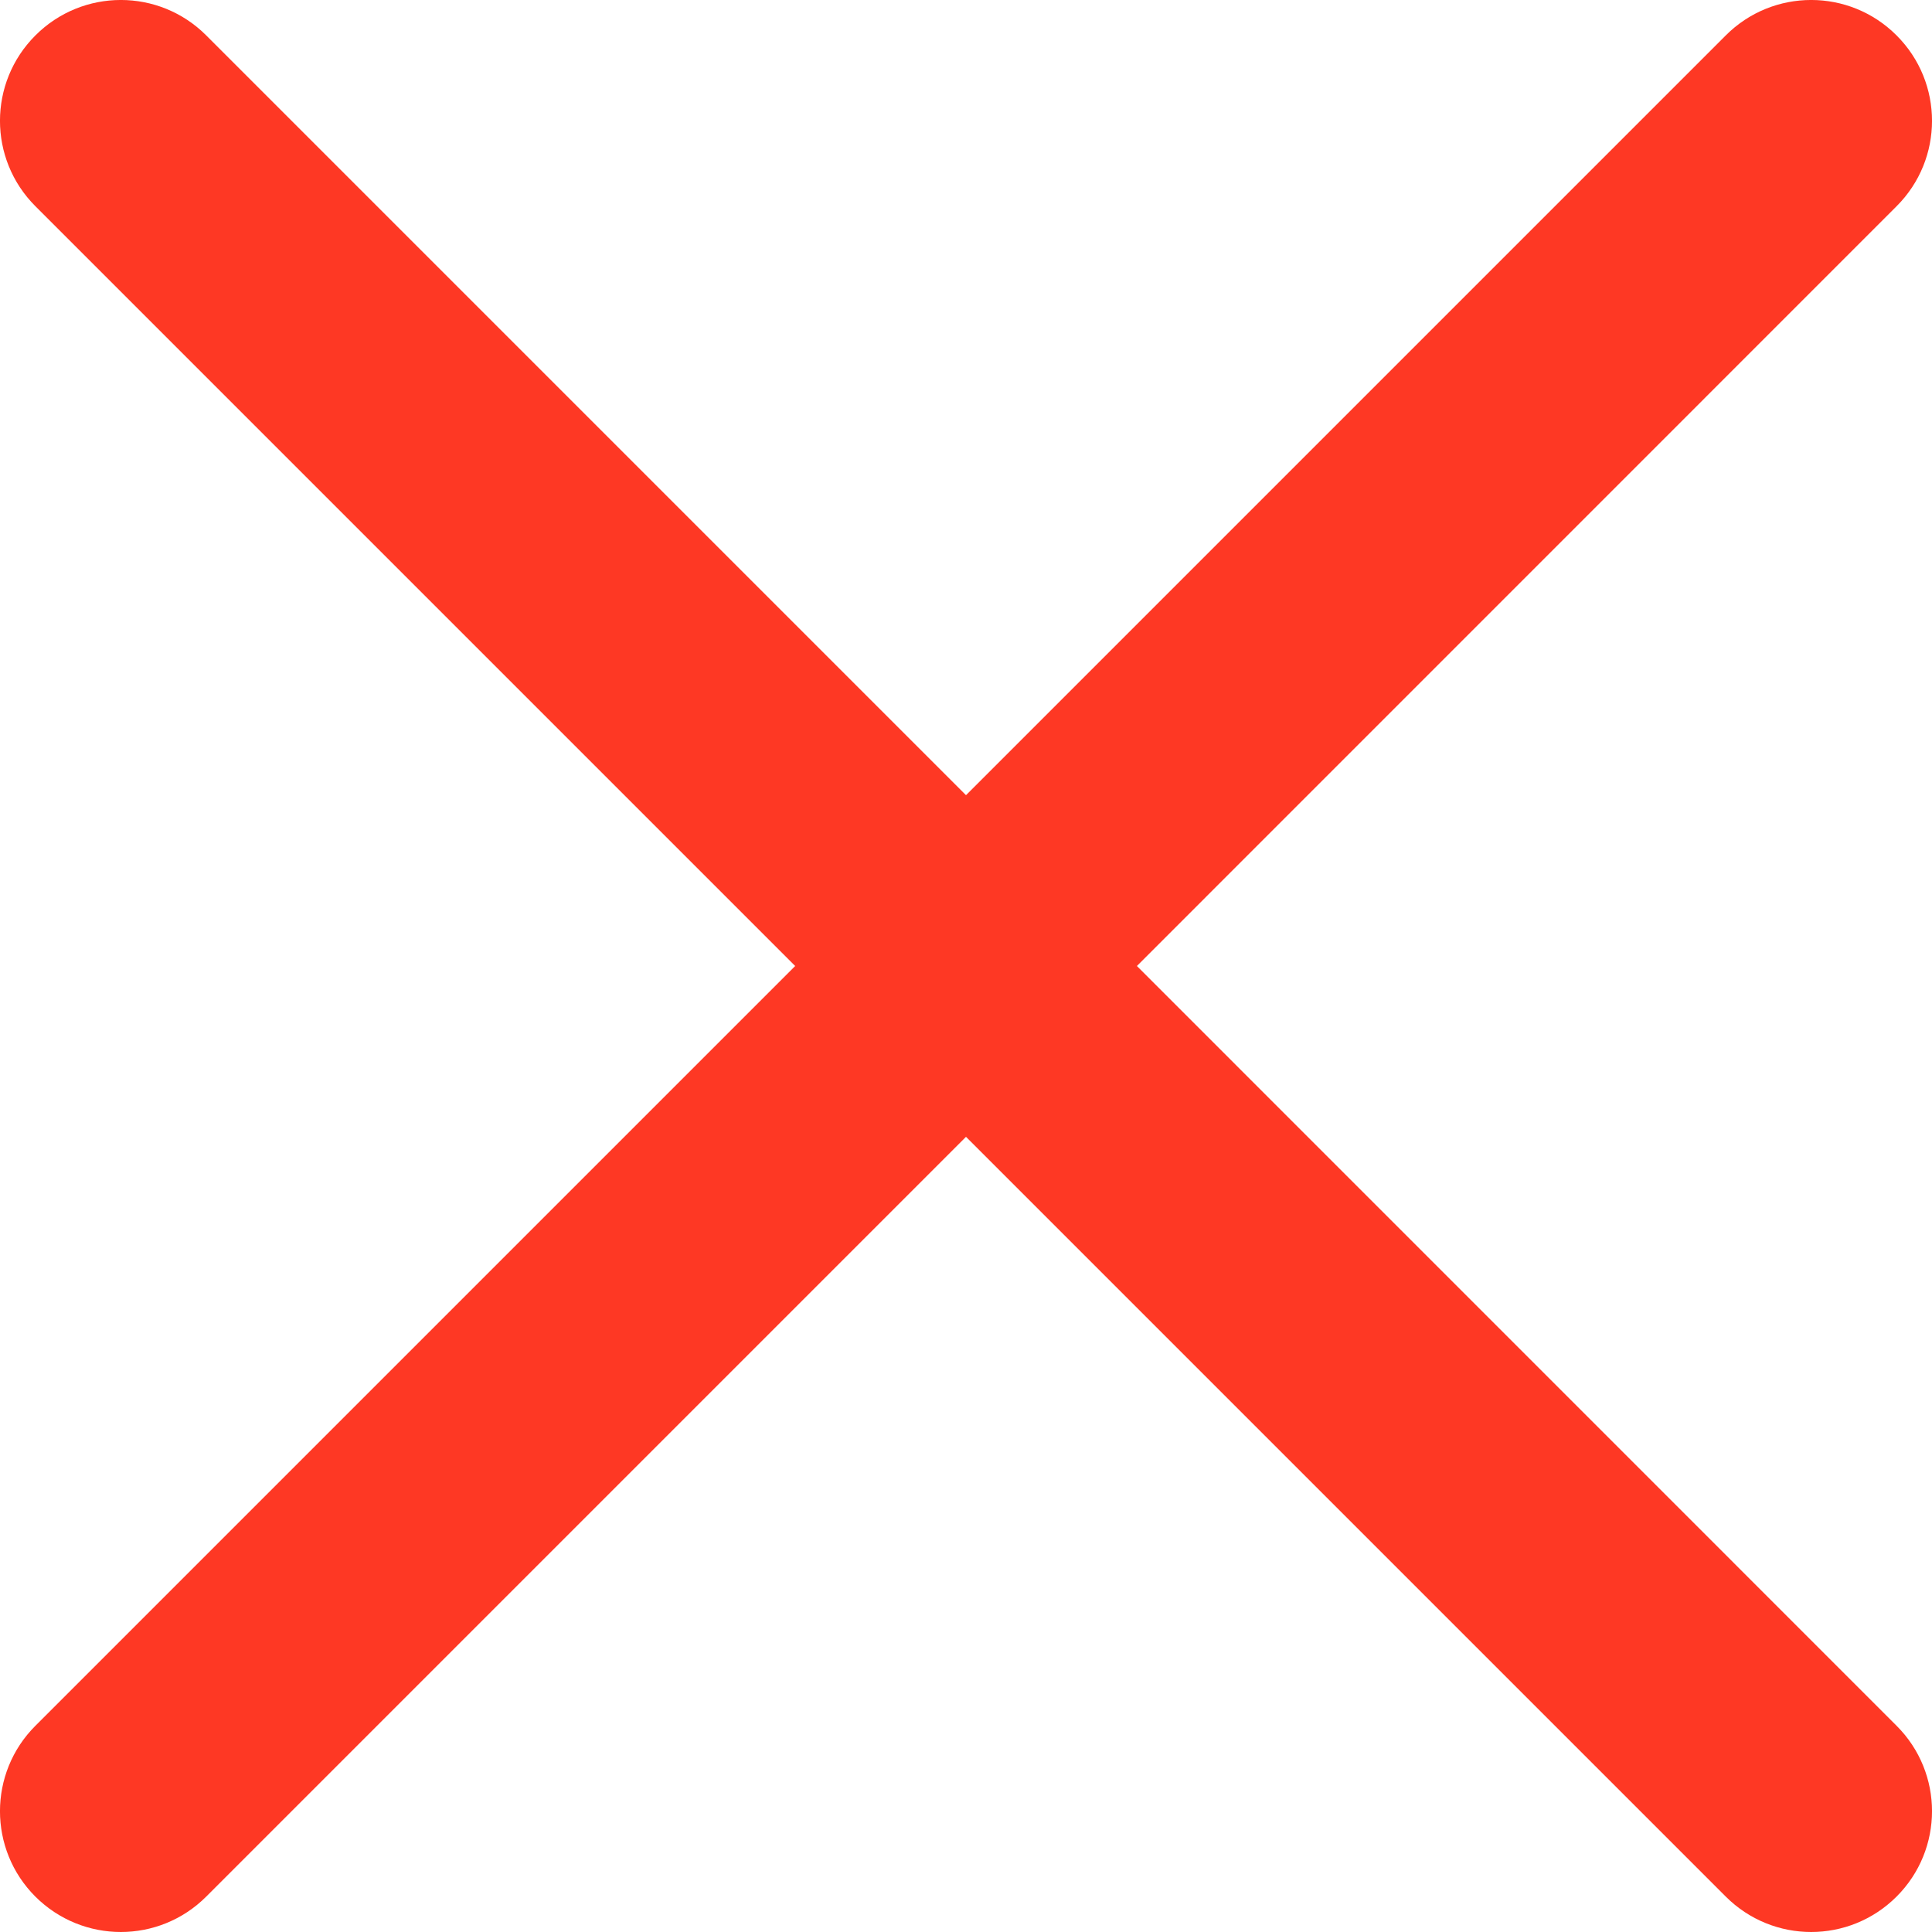
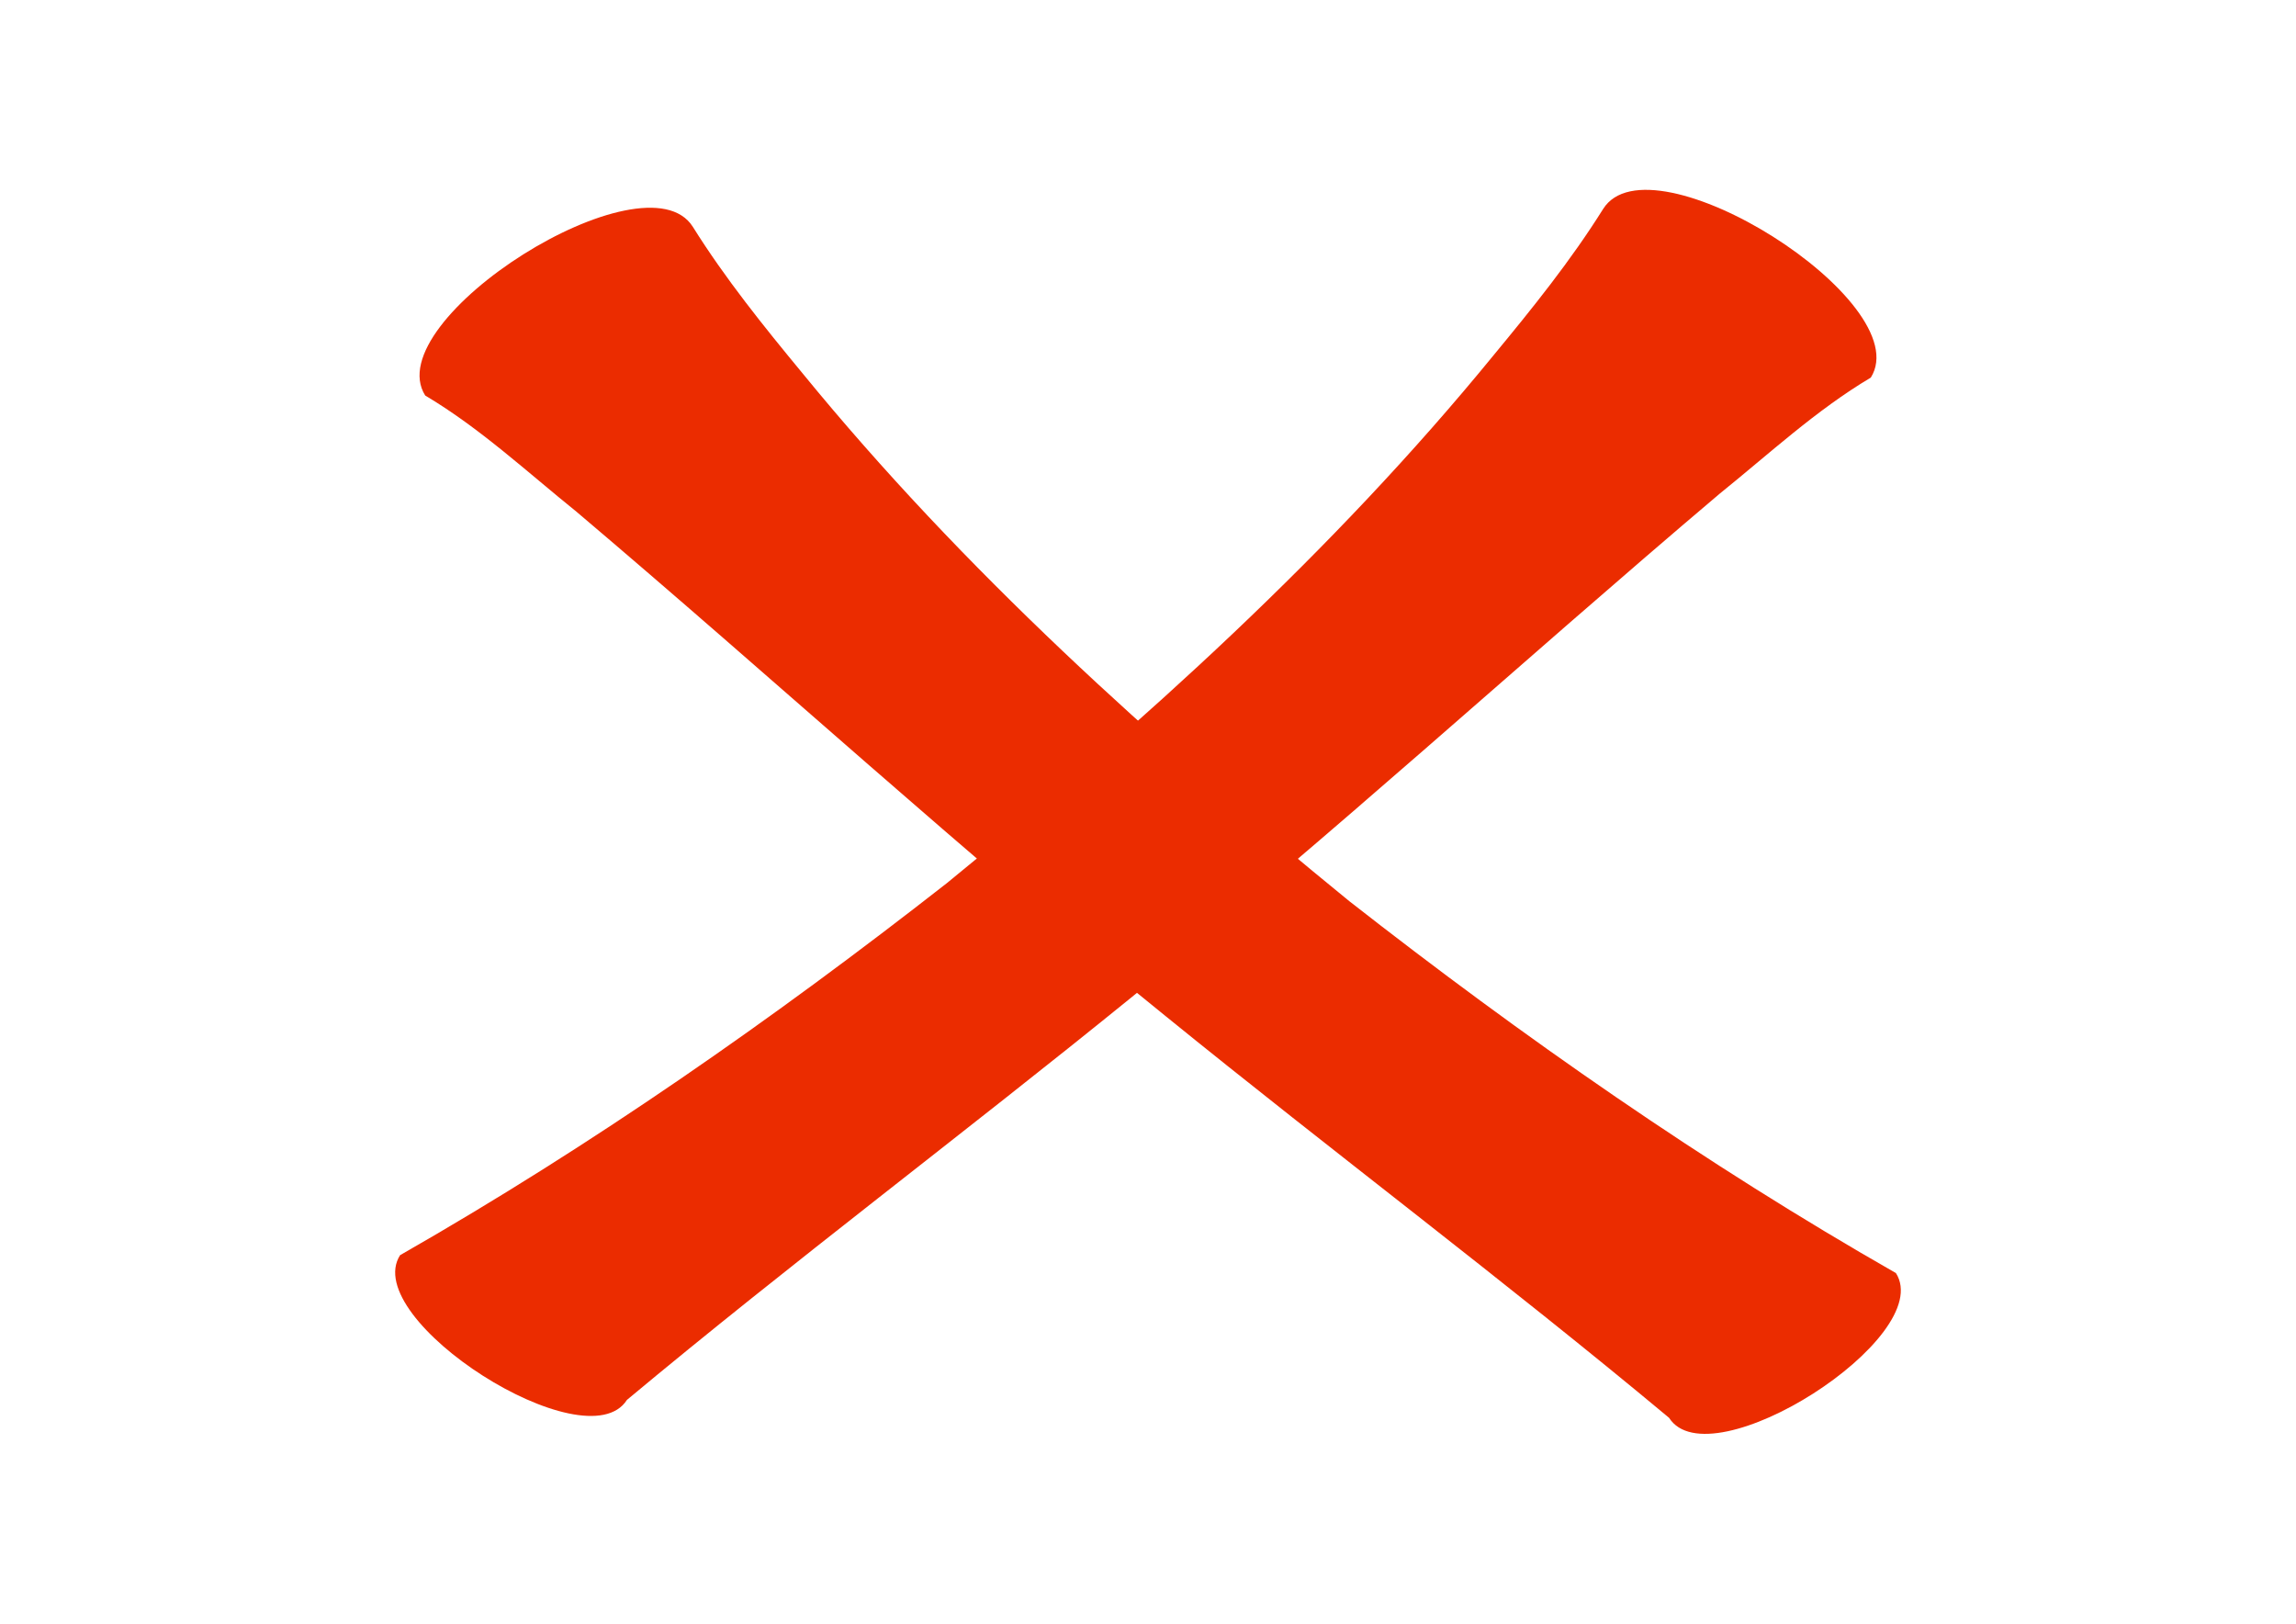
- <svg xmlns="http://www.w3.org/2000/svg" width="24" height="24" viewBox="0 0 24 24" version="1.1">
-   <g id="ICONS/GENERIC/close" stroke="none" stroke-width="1" fill="none" fill-rule="evenodd">
-     <path d="M14.123,12 L23.56,2.562 C24.147,1.976 24.147,1.026 23.56,0.44 C22.974,-0.147 22.024,-0.147 21.438,0.44 L12,9.878 L2.562,0.44 C1.976,-0.147 1.026,-0.147 0.44,0.44 C-0.147,1.026 -0.147,1.976 0.44,2.562 L9.878,12 L0.44,21.438 C-0.147,22.024 -0.147,22.975 0.44,23.561 C0.733,23.853 1.117,24 1.501,24 C1.885,24 2.269,23.853 2.562,23.56 L12,14.122 L21.438,23.56 C21.731,23.853 22.115,24 22.499,24 C22.883,24 23.267,23.853 23.56,23.56 C24.147,22.974 24.147,22.024 23.56,21.438 L14.123,12 Z" id="ICONS/close" fill="rgba(254, 56, 36, 1)" />
+ <svg xmlns="http://www.w3.org/2000/svg" width="1052.362" height="744.094" id="svg2" version="1.1">
+   <defs id="defs4">
+     </defs>
+   <g id="layer1" transform="translate(0,-308.2677)">
+     <g id="g4013" transform="translate(-16.52704,13.56465)">
+       <path d="m 334.095,398.664 c 14.818,23.673 32.455,45.562 50.225,67.053 73.687,90.186 160.598,168.5 250.633,241.947 79.587,62.266 162.767,120.318 250.563,170.456 18.759,29.41 -85.22,95.734 -103.98,66.325 l 0,0 C 705.941,881.421 627.169,822.394 550.775,760.359 458.522,685.924 371.16,605.741 280.714,529.18 258.085,510.956 236.498,490.858 211.419,475.954 189.558,441.256 312.234,363.966 334.095,398.664 z" id="path3985" style="fill:#eb2c00;fill-opacity:1;stroke:none" />
+       <path d="m 751.322,390.456 c -14.818,23.673 -32.455,45.562 -50.225,67.053 -73.687,90.186 -160.598,168.5 -250.633,241.947 -79.587,62.266 -162.767,120.318 -250.563,170.456 -18.759,29.41 85.22,95.734 103.98,66.325 l 0,0 C 379.475,873.213 458.247,814.186 534.641,752.151 626.895,677.716 714.256,597.534 804.702,520.972 827.331,502.748 848.919,482.65 873.997,467.747 895.858,433.049 773.182,355.758 751.322,390.456 z" id="path3985-0" style="fill:#eb2c00;fill-opacity:1;stroke:none" />
+     </g>
  </g>
</svg>
